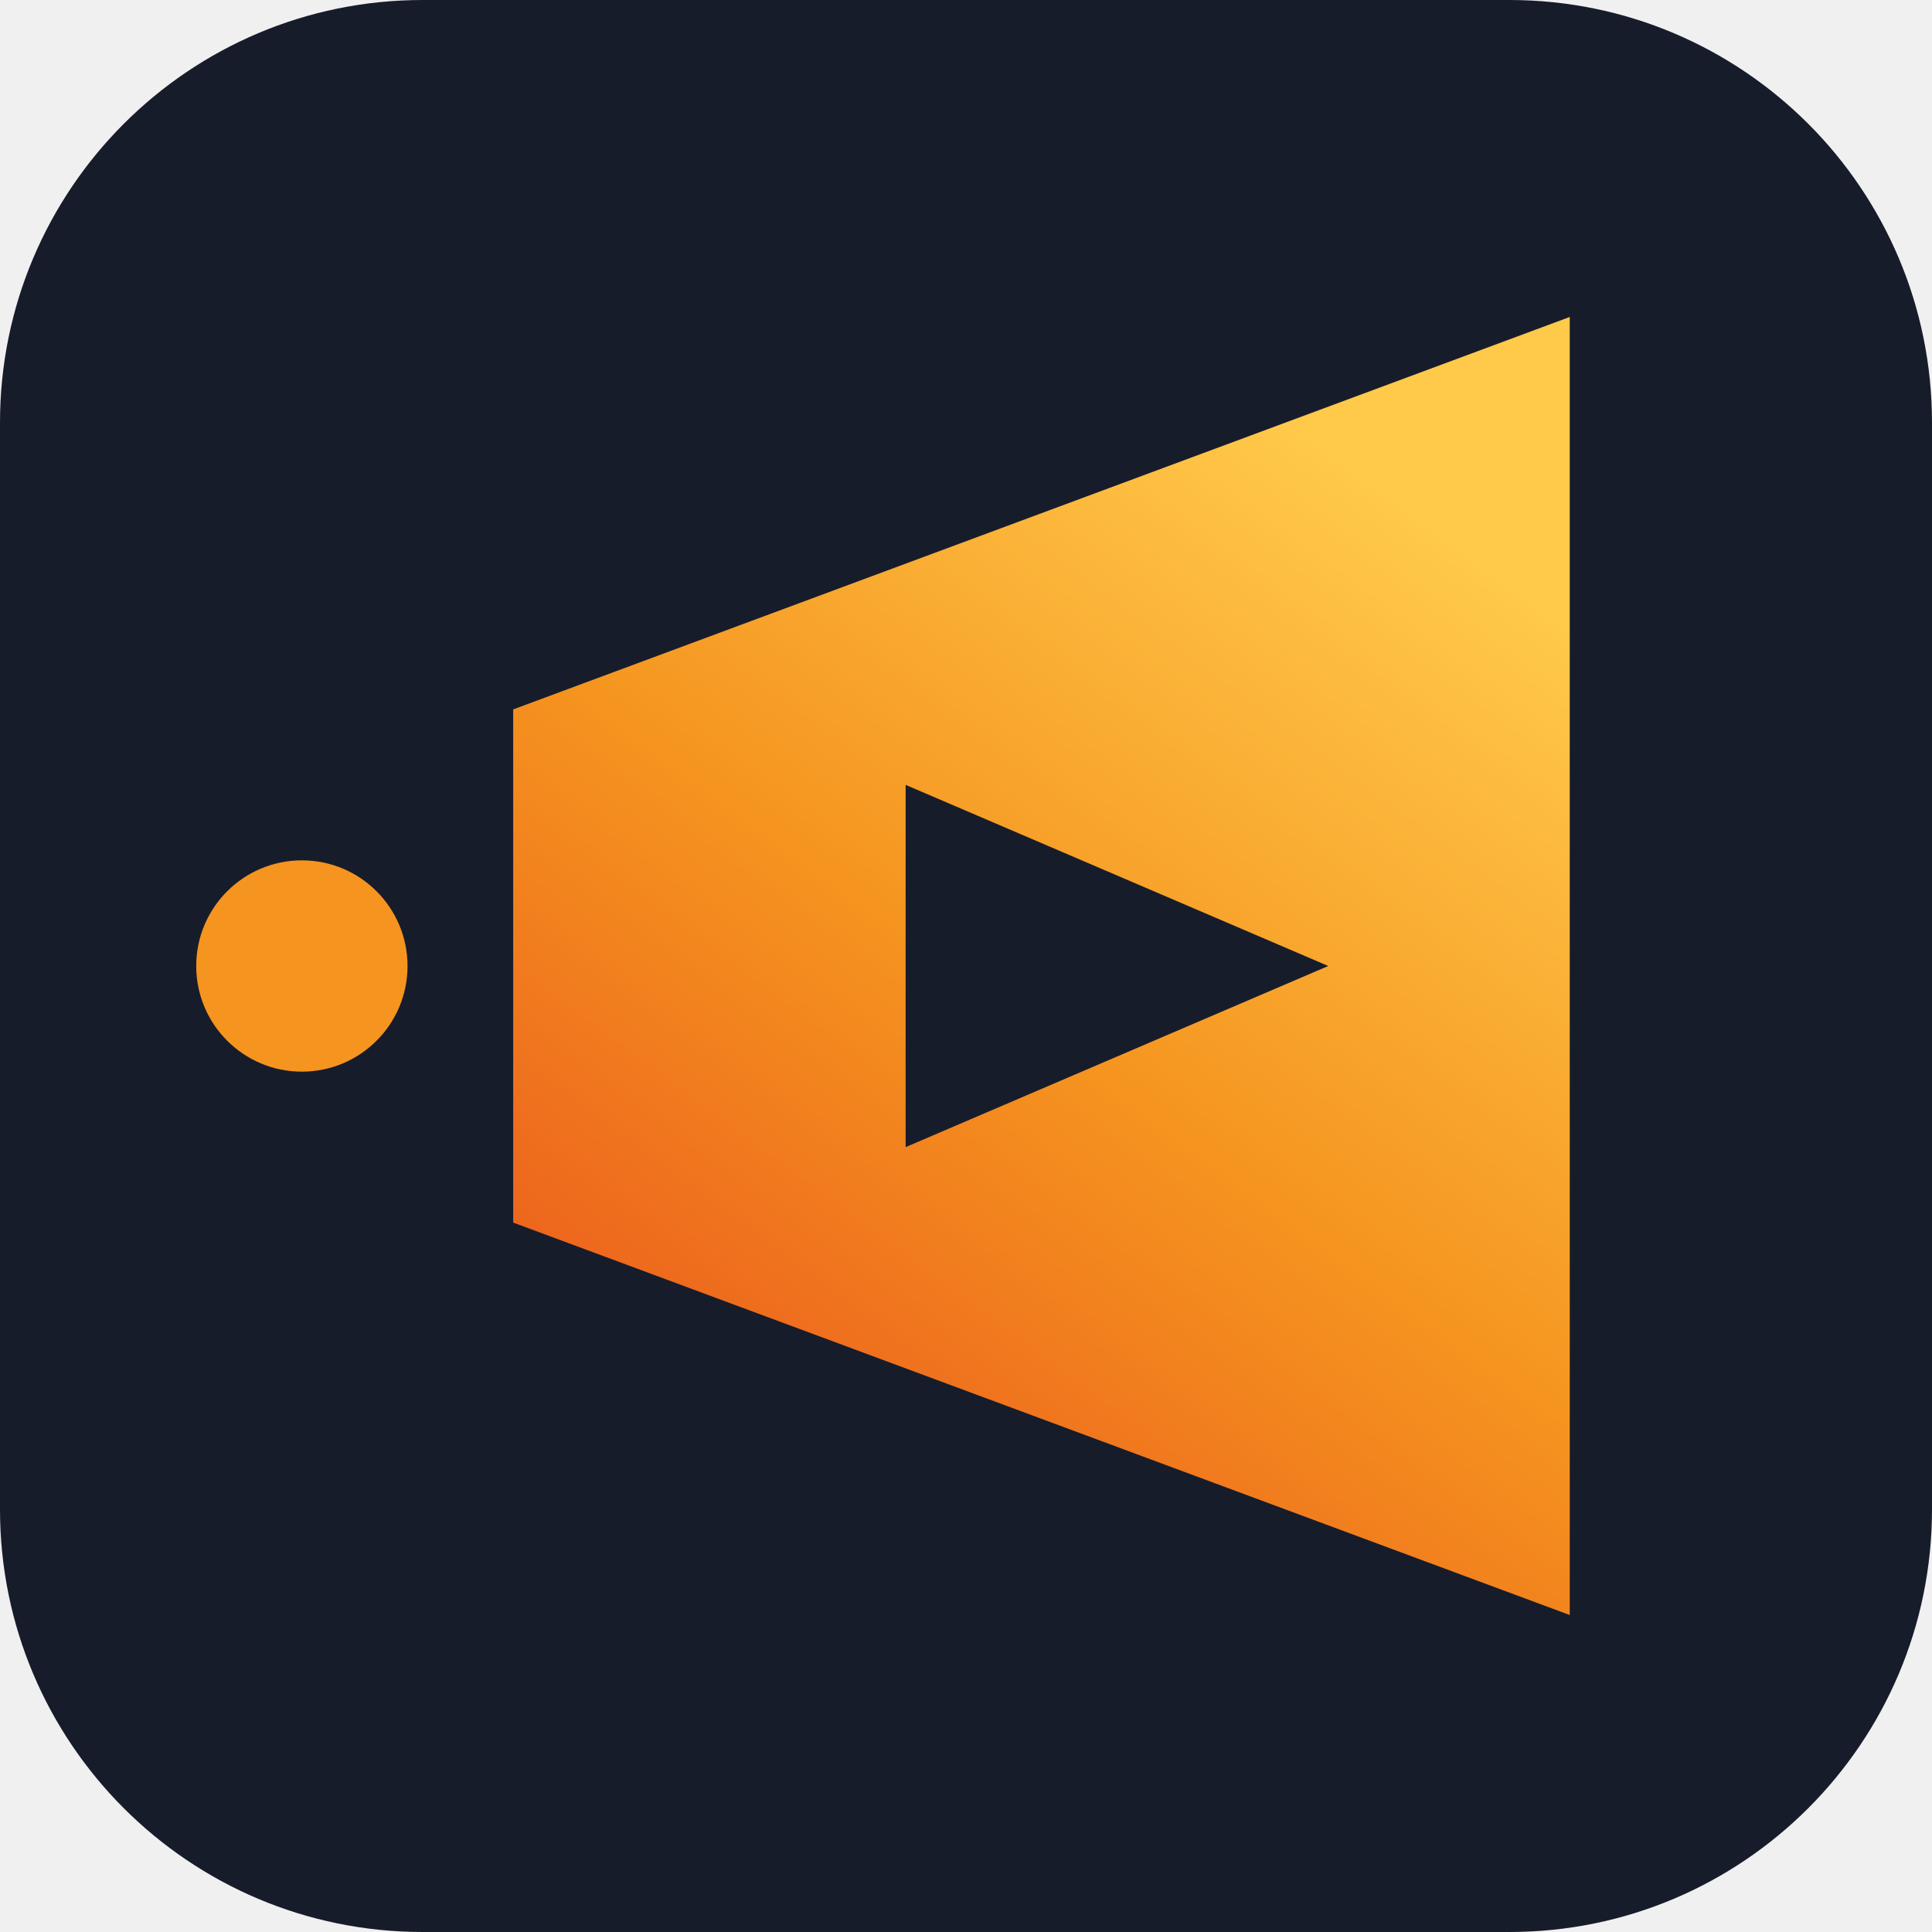
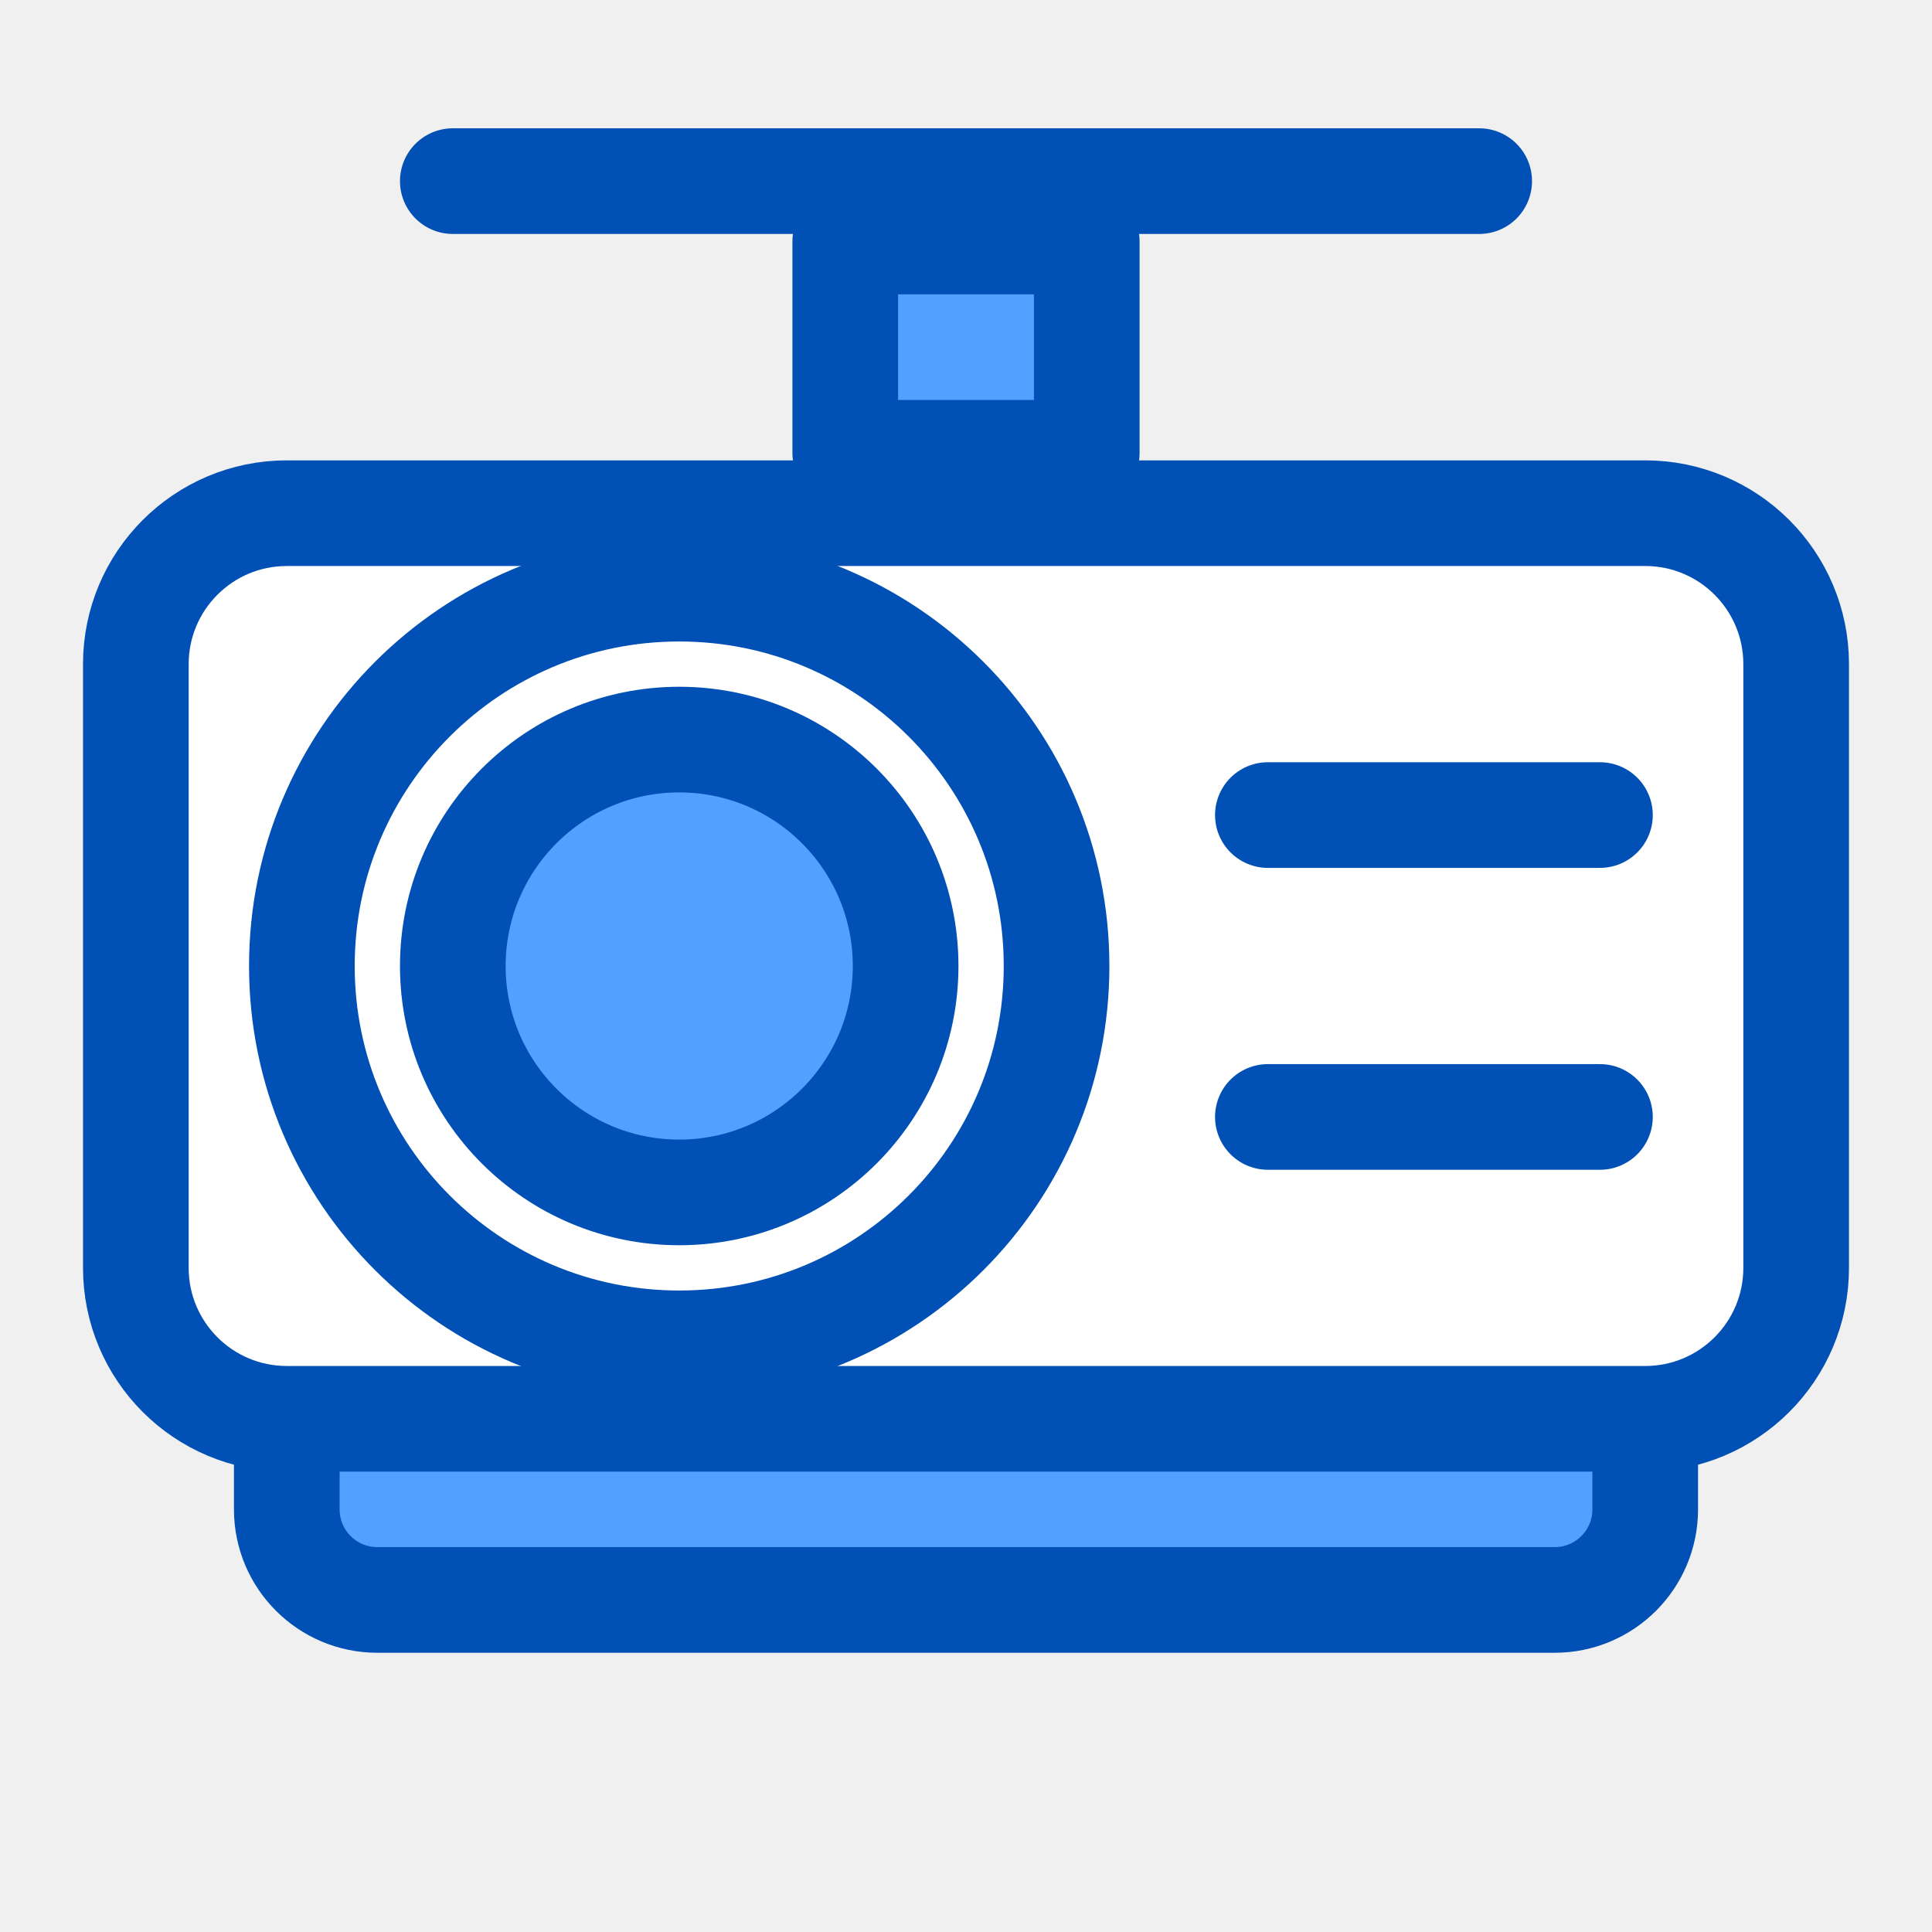
<svg xmlns="http://www.w3.org/2000/svg" viewBox="0 0 128 128">
-   <defs>
-     <linearGradient id="beam" x1="0" y1="1" x2="0.6" y2="0">
-       <stop offset="0" stop-color="#E8471C" />
-       <stop offset="0.55" stop-color="#F5941F" />
-       <stop offset="1" stop-color="#FFC94A" />
-     </linearGradient>
-   </defs>
-   <rect width="128" height="128" rx="28" fill="#171C2B" />
-   <circle cx="20" cy="64" r="7" fill="#F5941F" />
-   <polygon points="34,47 104,21 104,107 34,81" fill="url(#beam)" />
-   <polygon points="60,52 88,64 60,76" fill="#171C2B" />
+   <g fill="none" stroke="#0050B5" stroke-width="7" stroke-linecap="round" stroke-linejoin="round">
+     <path d="M30 12 H98" />
+     <rect x="56" y="16" width="16" height="14" fill="#52A0FF" />
+     <rect x="19" y="88" width="90" height="18" rx="6" fill="#52A0FF" />
+     <rect x="9" y="34" width="110" height="60" rx="10" fill="#fff" />
+     <circle cx="45" cy="64" r="25" fill="#fff" />
+     <circle cx="45" cy="64" r="15" fill="#52A0FF" />
+     <path d="M84 54 H106 M84 74 H106" />
+   </g>
</svg>
